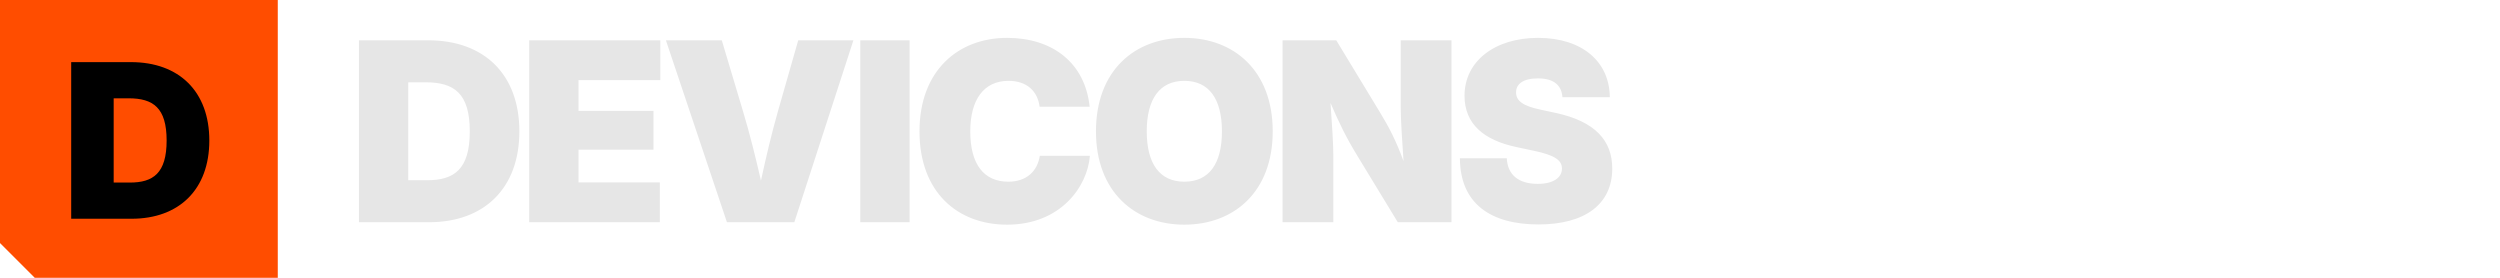
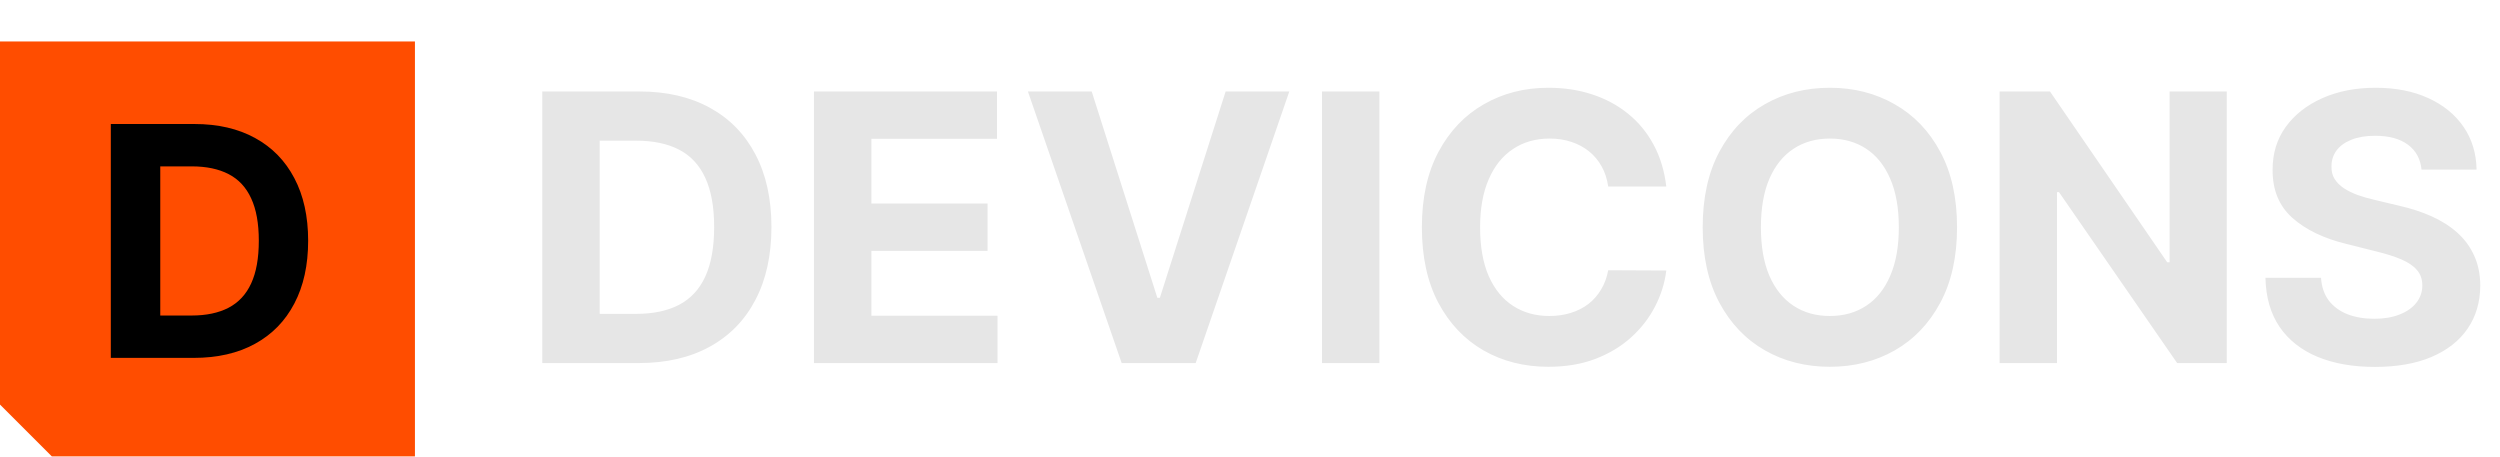
- <svg xmlns="http://www.w3.org/2000/svg" viewBox="0 0 720 80" fill="none">
-   <polygon points="0,0 80,0 80,80 10,80 0,70" fill="#ff4d00" />
-   <text x="40" y="63" text-anchor="middle" font-family="system-ui,-apple-system,'Segoe UI',sans-serif" font-weight="900" font-size="62" letter-spacing="-2" fill="#000">D</text>
-   <text x="100" y="64" font-family="system-ui,-apple-system,'Segoe UI',sans-serif" font-weight="900" font-size="72" letter-spacing="-3" fill="#e6e6e6">DEVICONS</text>
+ <svg xmlns="http://www.w3.org/2000/svg" width="482" height="88" viewBox="0 0 482 88" fill="none">
+   <path d="M0 8H80V88H10L0 78V8Z" fill="#FF4D00" />
+   <path d="M37.35 69H21.365V23.909H37.482C42.017 23.909 45.922 24.812 49.195 26.617C52.468 28.408 54.985 30.984 56.747 34.345C58.523 37.706 59.411 41.728 59.411 46.41C59.411 51.108 58.523 55.144 56.747 58.52C54.985 61.896 52.453 64.487 49.151 66.292C45.863 68.097 41.929 69 37.35 69ZM30.899 60.832H36.953C39.772 60.832 42.142 60.333 44.065 59.334C46.002 58.322 47.456 56.758 48.424 54.645C49.408 52.517 49.899 49.772 49.899 46.41C49.899 43.079 49.408 40.356 48.424 38.242C47.456 36.129 46.01 34.573 44.087 33.575C42.164 32.577 39.794 32.077 36.975 32.077H30.899V60.832Z" fill="black" />
+   <path d="M123.114 70H104.551V17.636H123.267C128.534 17.636 133.068 18.685 136.869 20.781C140.67 22.861 143.594 25.852 145.639 29.756C147.702 33.659 148.733 38.33 148.733 43.767C148.733 49.222 147.702 53.909 145.639 57.83C143.594 61.75 140.653 64.758 136.818 66.855C133 68.952 128.432 70 123.114 70ZM115.622 60.514H122.653C125.926 60.514 128.679 59.935 130.912 58.776C133.162 57.599 134.849 55.784 135.974 53.33C137.116 50.858 137.688 47.67 137.688 43.767C137.688 39.898 137.116 36.736 135.974 34.281C134.849 31.827 133.17 30.02 130.938 28.861C128.705 27.702 125.952 27.122 122.679 27.122H115.622V60.514ZM156.934 70V17.636H192.218V26.764H168.005V39.242H190.403V48.369H168.005V60.872H192.32V70H156.934ZM210.48 17.636L223.136 57.42H223.622L236.304 17.636H248.577L230.526 70H216.259L198.182 17.636H210.48ZM265.95 17.636V70H254.879V17.636H265.95ZM321.261 35.969H310.062C309.857 34.52 309.44 33.233 308.809 32.108C308.178 30.966 307.369 29.994 306.38 29.193C305.391 28.392 304.249 27.778 302.954 27.352C301.675 26.926 300.286 26.713 298.786 26.713C296.076 26.713 293.715 27.386 291.704 28.733C289.692 30.062 288.133 32.006 287.025 34.562C285.917 37.102 285.363 40.188 285.363 43.818C285.363 47.551 285.917 50.688 287.025 53.227C288.15 55.767 289.718 57.685 291.729 58.98C293.741 60.276 296.067 60.923 298.71 60.923C300.192 60.923 301.565 60.727 302.826 60.335C304.104 59.943 305.238 59.372 306.227 58.622C307.215 57.855 308.033 56.926 308.681 55.835C309.346 54.744 309.806 53.5 310.062 52.102L321.261 52.153C320.971 54.557 320.246 56.875 319.087 59.108C317.945 61.324 316.403 63.31 314.46 65.065C312.533 66.804 310.232 68.185 307.556 69.207C304.897 70.213 301.888 70.716 298.531 70.716C293.86 70.716 289.684 69.659 286.002 67.546C282.337 65.432 279.44 62.372 277.309 58.367C275.195 54.361 274.138 49.511 274.138 43.818C274.138 38.108 275.212 33.25 277.36 29.244C279.508 25.239 282.423 22.188 286.104 20.091C289.786 17.977 293.928 16.921 298.531 16.921C301.565 16.921 304.377 17.347 306.968 18.199C309.576 19.051 311.886 20.296 313.897 21.932C315.908 23.551 317.545 25.537 318.806 27.889C320.085 30.241 320.903 32.935 321.261 35.969ZM377.319 43.818C377.319 49.528 376.237 54.386 374.072 58.392C371.924 62.398 368.992 65.457 365.276 67.571C361.577 69.668 357.418 70.716 352.799 70.716C348.146 70.716 343.969 69.659 340.271 67.546C336.572 65.432 333.648 62.372 331.501 58.367C329.353 54.361 328.279 49.511 328.279 43.818C328.279 38.108 329.353 33.25 331.501 29.244C333.648 25.239 336.572 22.188 340.271 20.091C343.969 17.977 348.146 16.921 352.799 16.921C357.418 16.921 361.577 17.977 365.276 20.091C368.992 22.188 371.924 25.239 374.072 29.244C376.237 33.25 377.319 38.108 377.319 43.818ZM366.094 43.818C366.094 40.119 365.54 37 364.433 34.46C363.342 31.921 361.799 29.994 359.805 28.682C357.81 27.369 355.475 26.713 352.799 26.713C350.123 26.713 347.788 27.369 345.793 28.682C343.799 29.994 342.248 31.921 341.14 34.46C340.049 37 339.504 40.119 339.504 43.818C339.504 47.517 340.049 50.636 341.14 53.176C342.248 55.716 343.799 57.642 345.793 58.955C347.788 60.267 350.123 60.923 352.799 60.923C355.475 60.923 357.81 60.267 359.805 58.955C361.799 57.642 363.342 55.716 364.433 53.176C365.54 50.636 366.094 47.517 366.094 43.818ZM429.318 17.636V70H419.756L396.974 37.043H396.591V70H385.52V17.636H395.236L417.838 50.568H418.298V17.636H429.318ZM466.871 32.696C466.667 30.634 465.789 29.031 464.238 27.889C462.687 26.747 460.582 26.176 457.923 26.176C456.116 26.176 454.59 26.432 453.346 26.943C452.102 27.438 451.147 28.128 450.482 29.014C449.835 29.901 449.511 30.906 449.511 32.031C449.477 32.969 449.673 33.787 450.099 34.486C450.542 35.185 451.147 35.79 451.914 36.301C452.681 36.795 453.567 37.23 454.573 37.605C455.579 37.963 456.653 38.27 457.795 38.526L462.499 39.651C464.783 40.162 466.88 40.844 468.789 41.696C470.698 42.548 472.352 43.597 473.749 44.841C475.147 46.085 476.229 47.551 476.996 49.239C477.781 50.926 478.181 52.861 478.198 55.043C478.181 58.247 477.363 61.026 475.744 63.378C474.141 65.713 471.823 67.528 468.789 68.824C465.772 70.102 462.133 70.742 457.871 70.742C453.644 70.742 449.962 70.094 446.826 68.798C443.707 67.503 441.269 65.585 439.513 63.045C437.775 60.489 436.863 57.327 436.778 53.56H447.491C447.61 55.315 448.113 56.781 448.999 57.957C449.903 59.117 451.104 59.994 452.604 60.591C454.121 61.17 455.835 61.46 457.744 61.46C459.619 61.46 461.246 61.188 462.627 60.642C464.025 60.097 465.107 59.338 465.874 58.367C466.641 57.395 467.025 56.278 467.025 55.017C467.025 53.841 466.675 52.852 465.977 52.051C465.295 51.25 464.289 50.568 462.96 50.006C461.647 49.443 460.036 48.932 458.127 48.472L452.425 47.04C448.011 45.966 444.525 44.287 441.968 42.003C439.411 39.719 438.141 36.642 438.158 32.773C438.141 29.602 438.985 26.832 440.69 24.463C442.411 22.094 444.772 20.244 447.772 18.915C450.772 17.585 454.181 16.921 457.999 16.921C461.886 16.921 465.278 17.585 468.175 18.915C471.09 20.244 473.357 22.094 474.977 24.463C476.596 26.832 477.431 29.577 477.482 32.696H466.871Z" fill="#E6E6E6" />
</svg>
